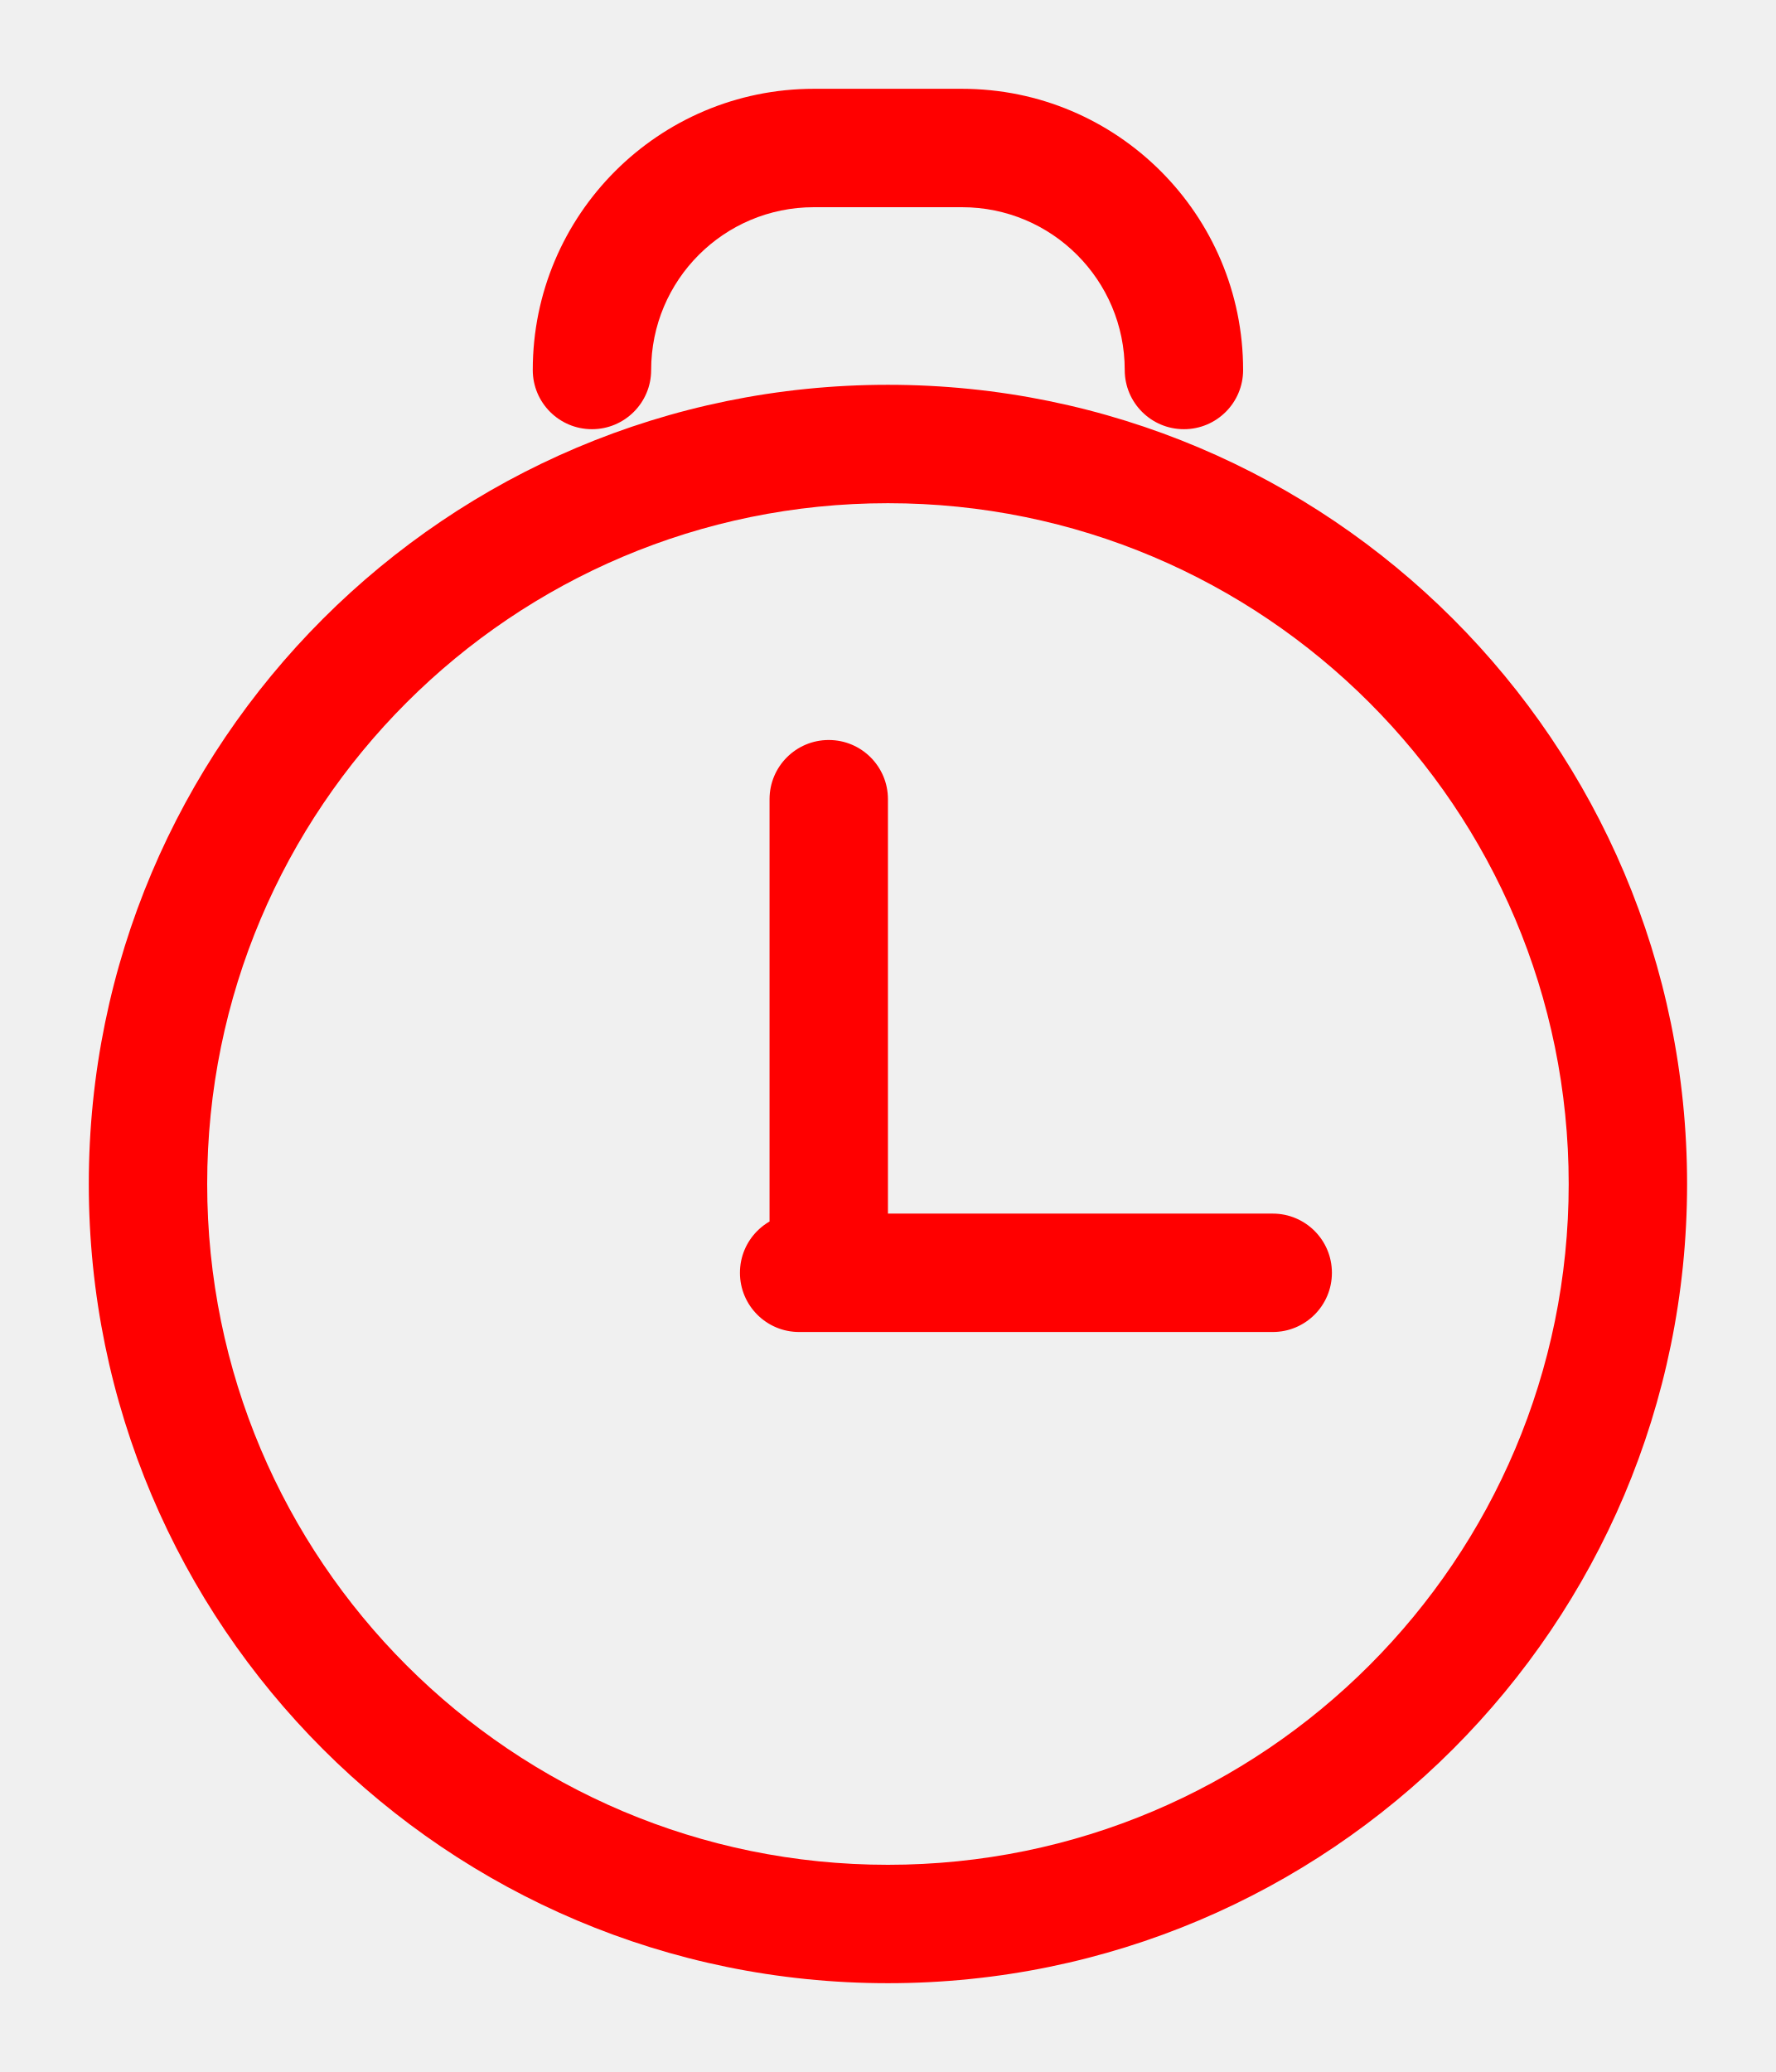
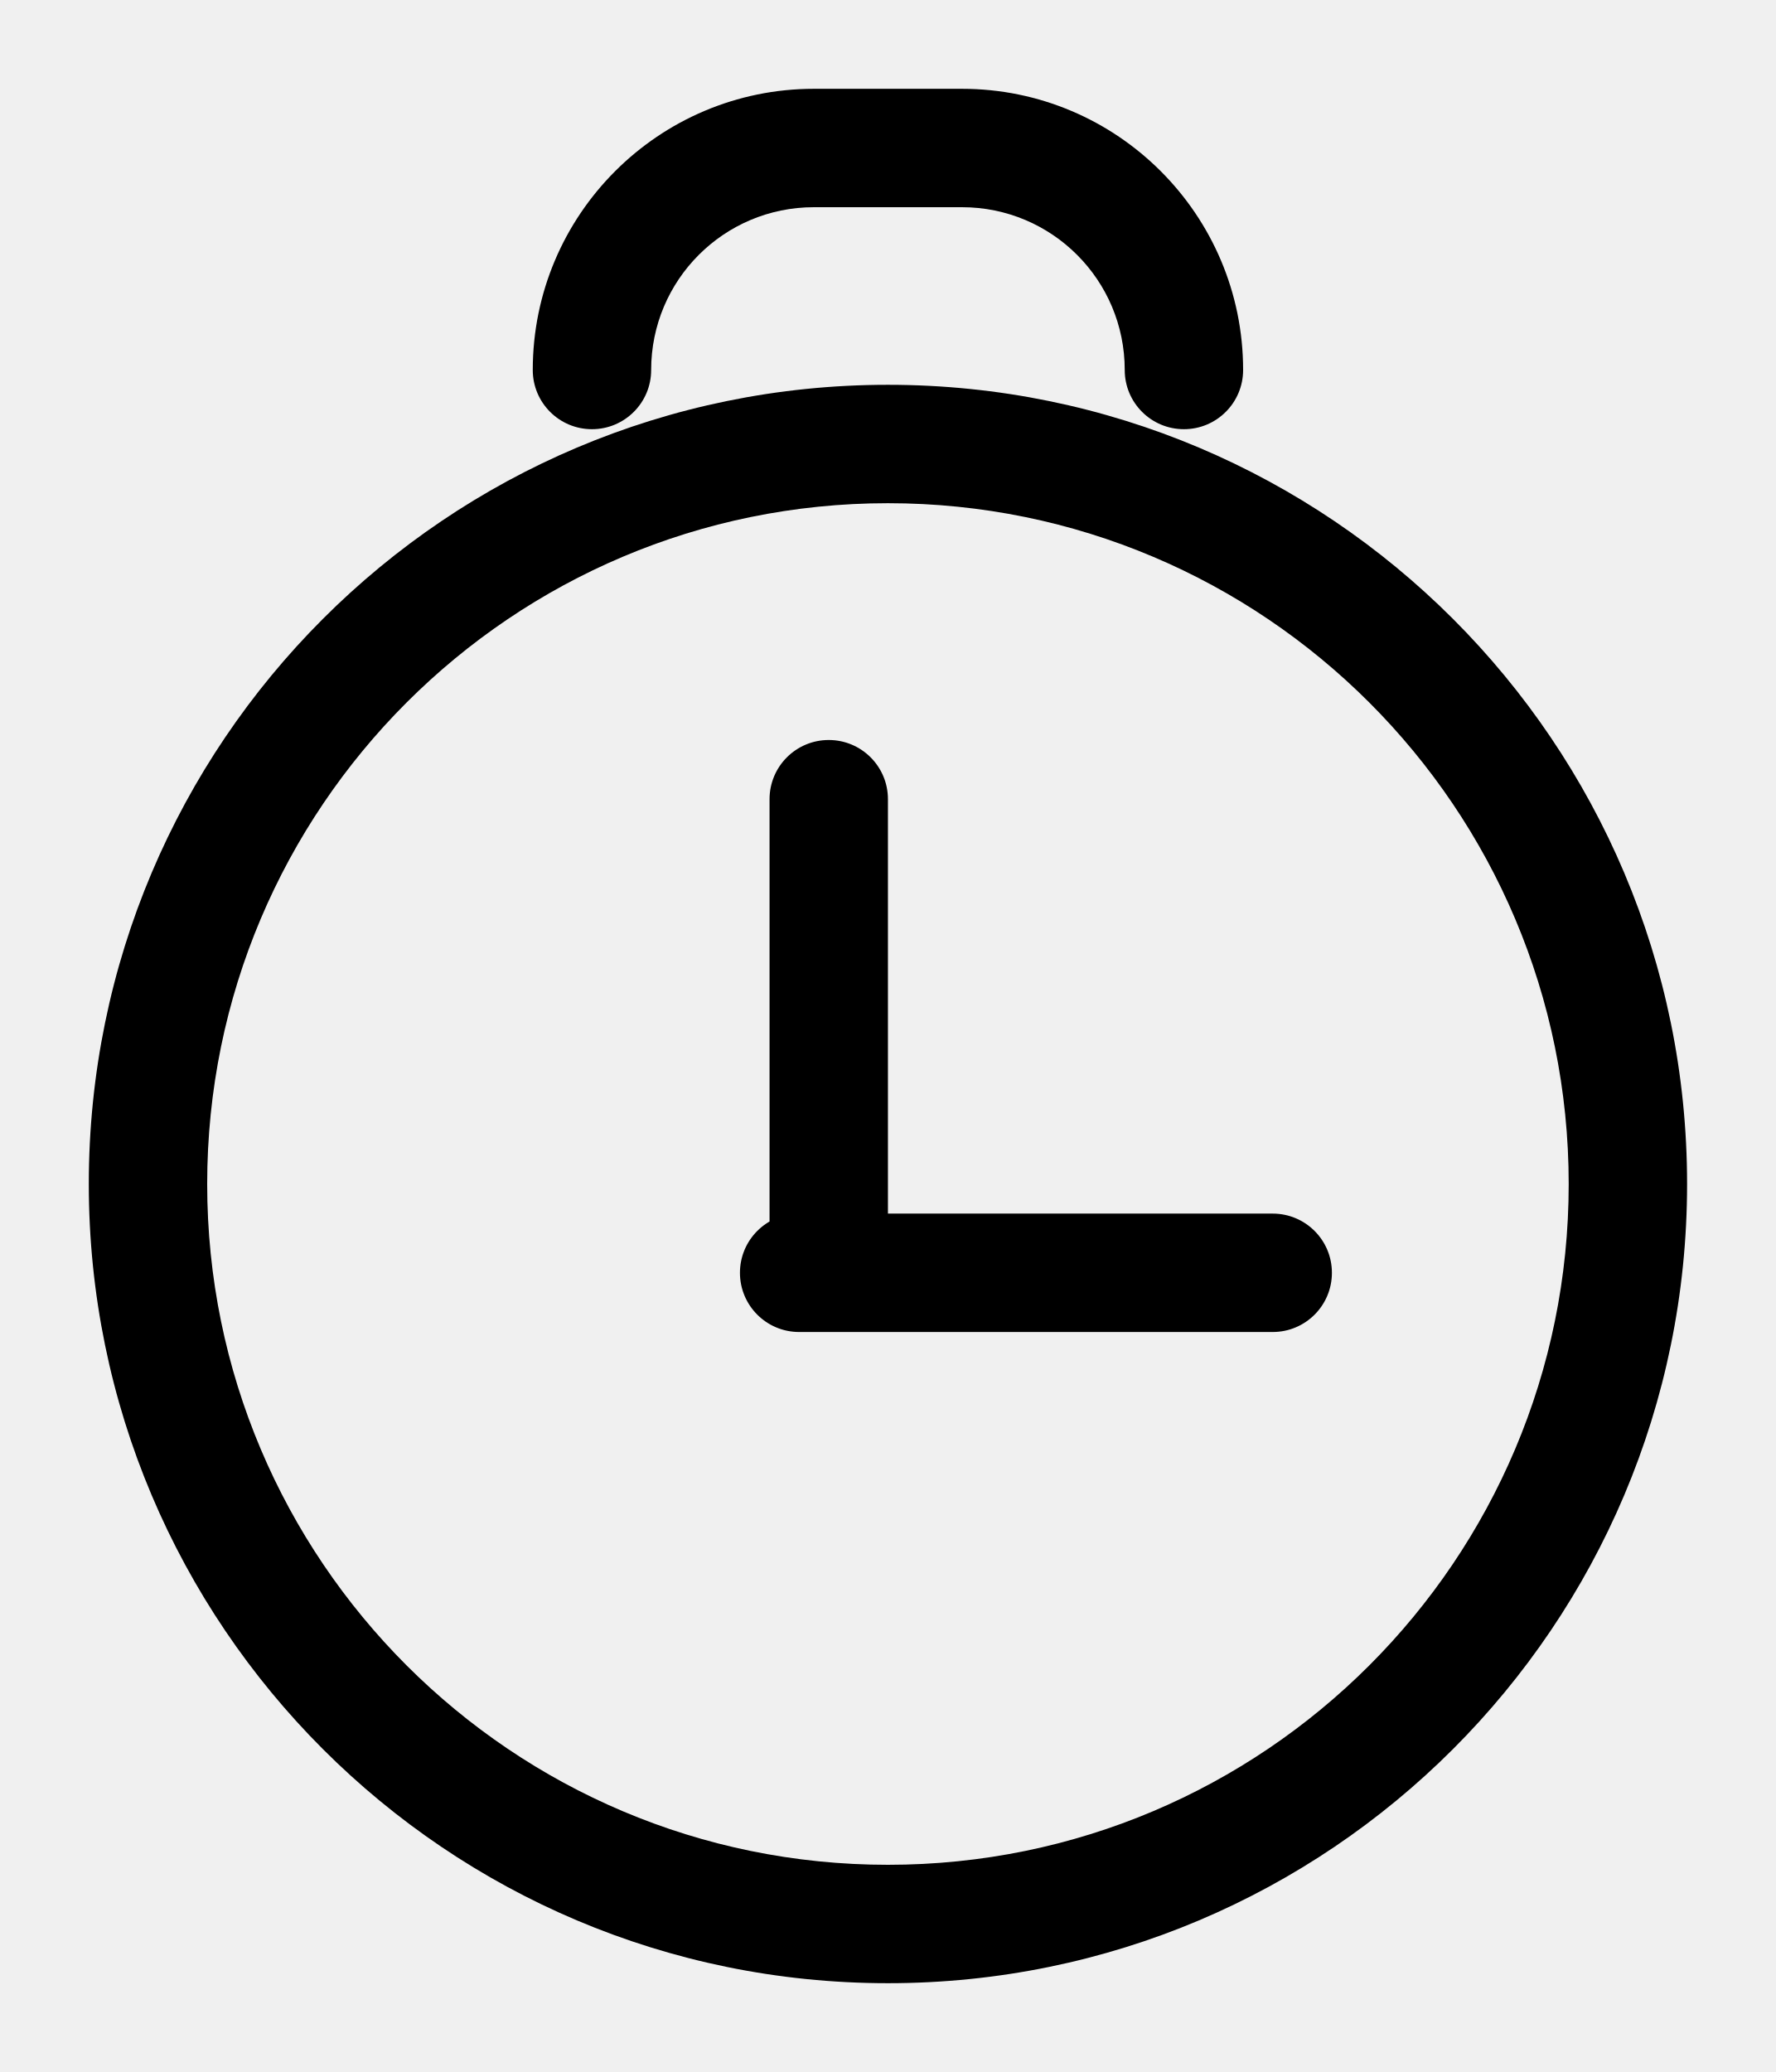
<svg xmlns="http://www.w3.org/2000/svg" width="12" height="14" viewBox="0 0 12 14">
-   <style>
-     path {
-       fill: #ff0000;
-     }
-     .dark {
-       path { fill: #ffffff; }
-     }
- </style>
  <path d="M3.6 2.5C3.6 2.721 3.779 2.9 4 2.9C4.221 2.9 4.4 2.721 4.4 2.5H3.6ZM7.6 2.5C7.6 2.721 7.779 2.9 8 2.9C8.221 2.9 8.4 2.721 8.4 2.5H7.6ZM5.2 8.6C5.2 8.821 5.379 9 5.6 9C5.821 9 6 8.821 6 8.6H5.2ZM6 5.4C6 5.179 5.821 5 5.6 5C5.379 5 5.2 5.179 5.2 5.4H6ZM5.4 8.2C5.179 8.2 5 8.379 5 8.6C5 8.821 5.179 9 5.4 9V8.2ZM8.6 9C8.821 9 9 8.821 9 8.6C9 8.379 8.821 8.2 8.6 8.2V9ZM5.5 1.4H6.5V0.6H5.5V1.4ZM6.5 1.4C7.108 1.4 7.6 1.892 7.6 2.5H8.4C8.4 1.451 7.549 0.6 6.5 0.6V1.4ZM5.5 0.6C4.451 0.6 3.6 1.451 3.6 2.5H4.4C4.4 1.892 4.892 1.4 5.5 1.4V0.6ZM10.6 8C10.6 10.54 8.541 12.6 6 12.6V13.4C8.982 13.4 11.4 10.982 11.4 8H10.6ZM6 12.6C3.459 12.6 1.4 10.54 1.4 8H0.6C0.6 10.982 3.018 13.4 6 13.4V12.6ZM1.4 8C1.4 5.459 3.459 3.4 6 3.4V2.6C3.018 2.6 0.6 5.018 0.6 8H1.4ZM6 3.4C8.541 3.4 10.6 5.459 10.6 8H11.4C11.4 5.018 8.982 2.6 6 2.6V3.4ZM6 8.6V5.4H5.2V8.6H6ZM5.4 9H8.6V8.2H5.4V9Z" />
</svg>
